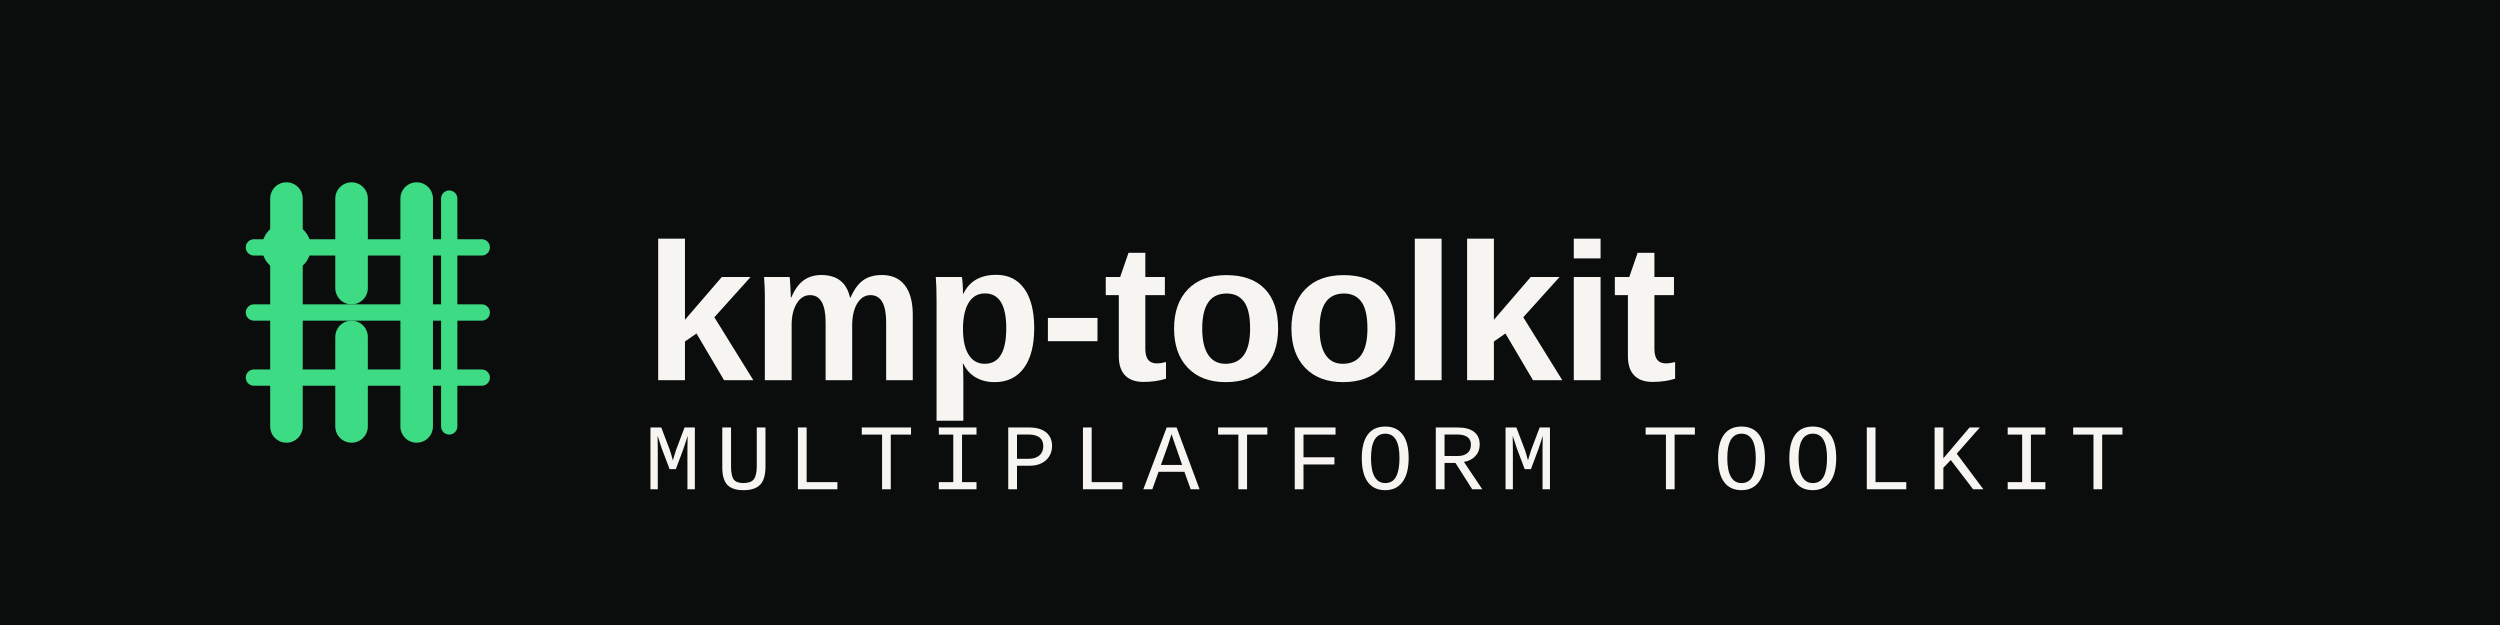
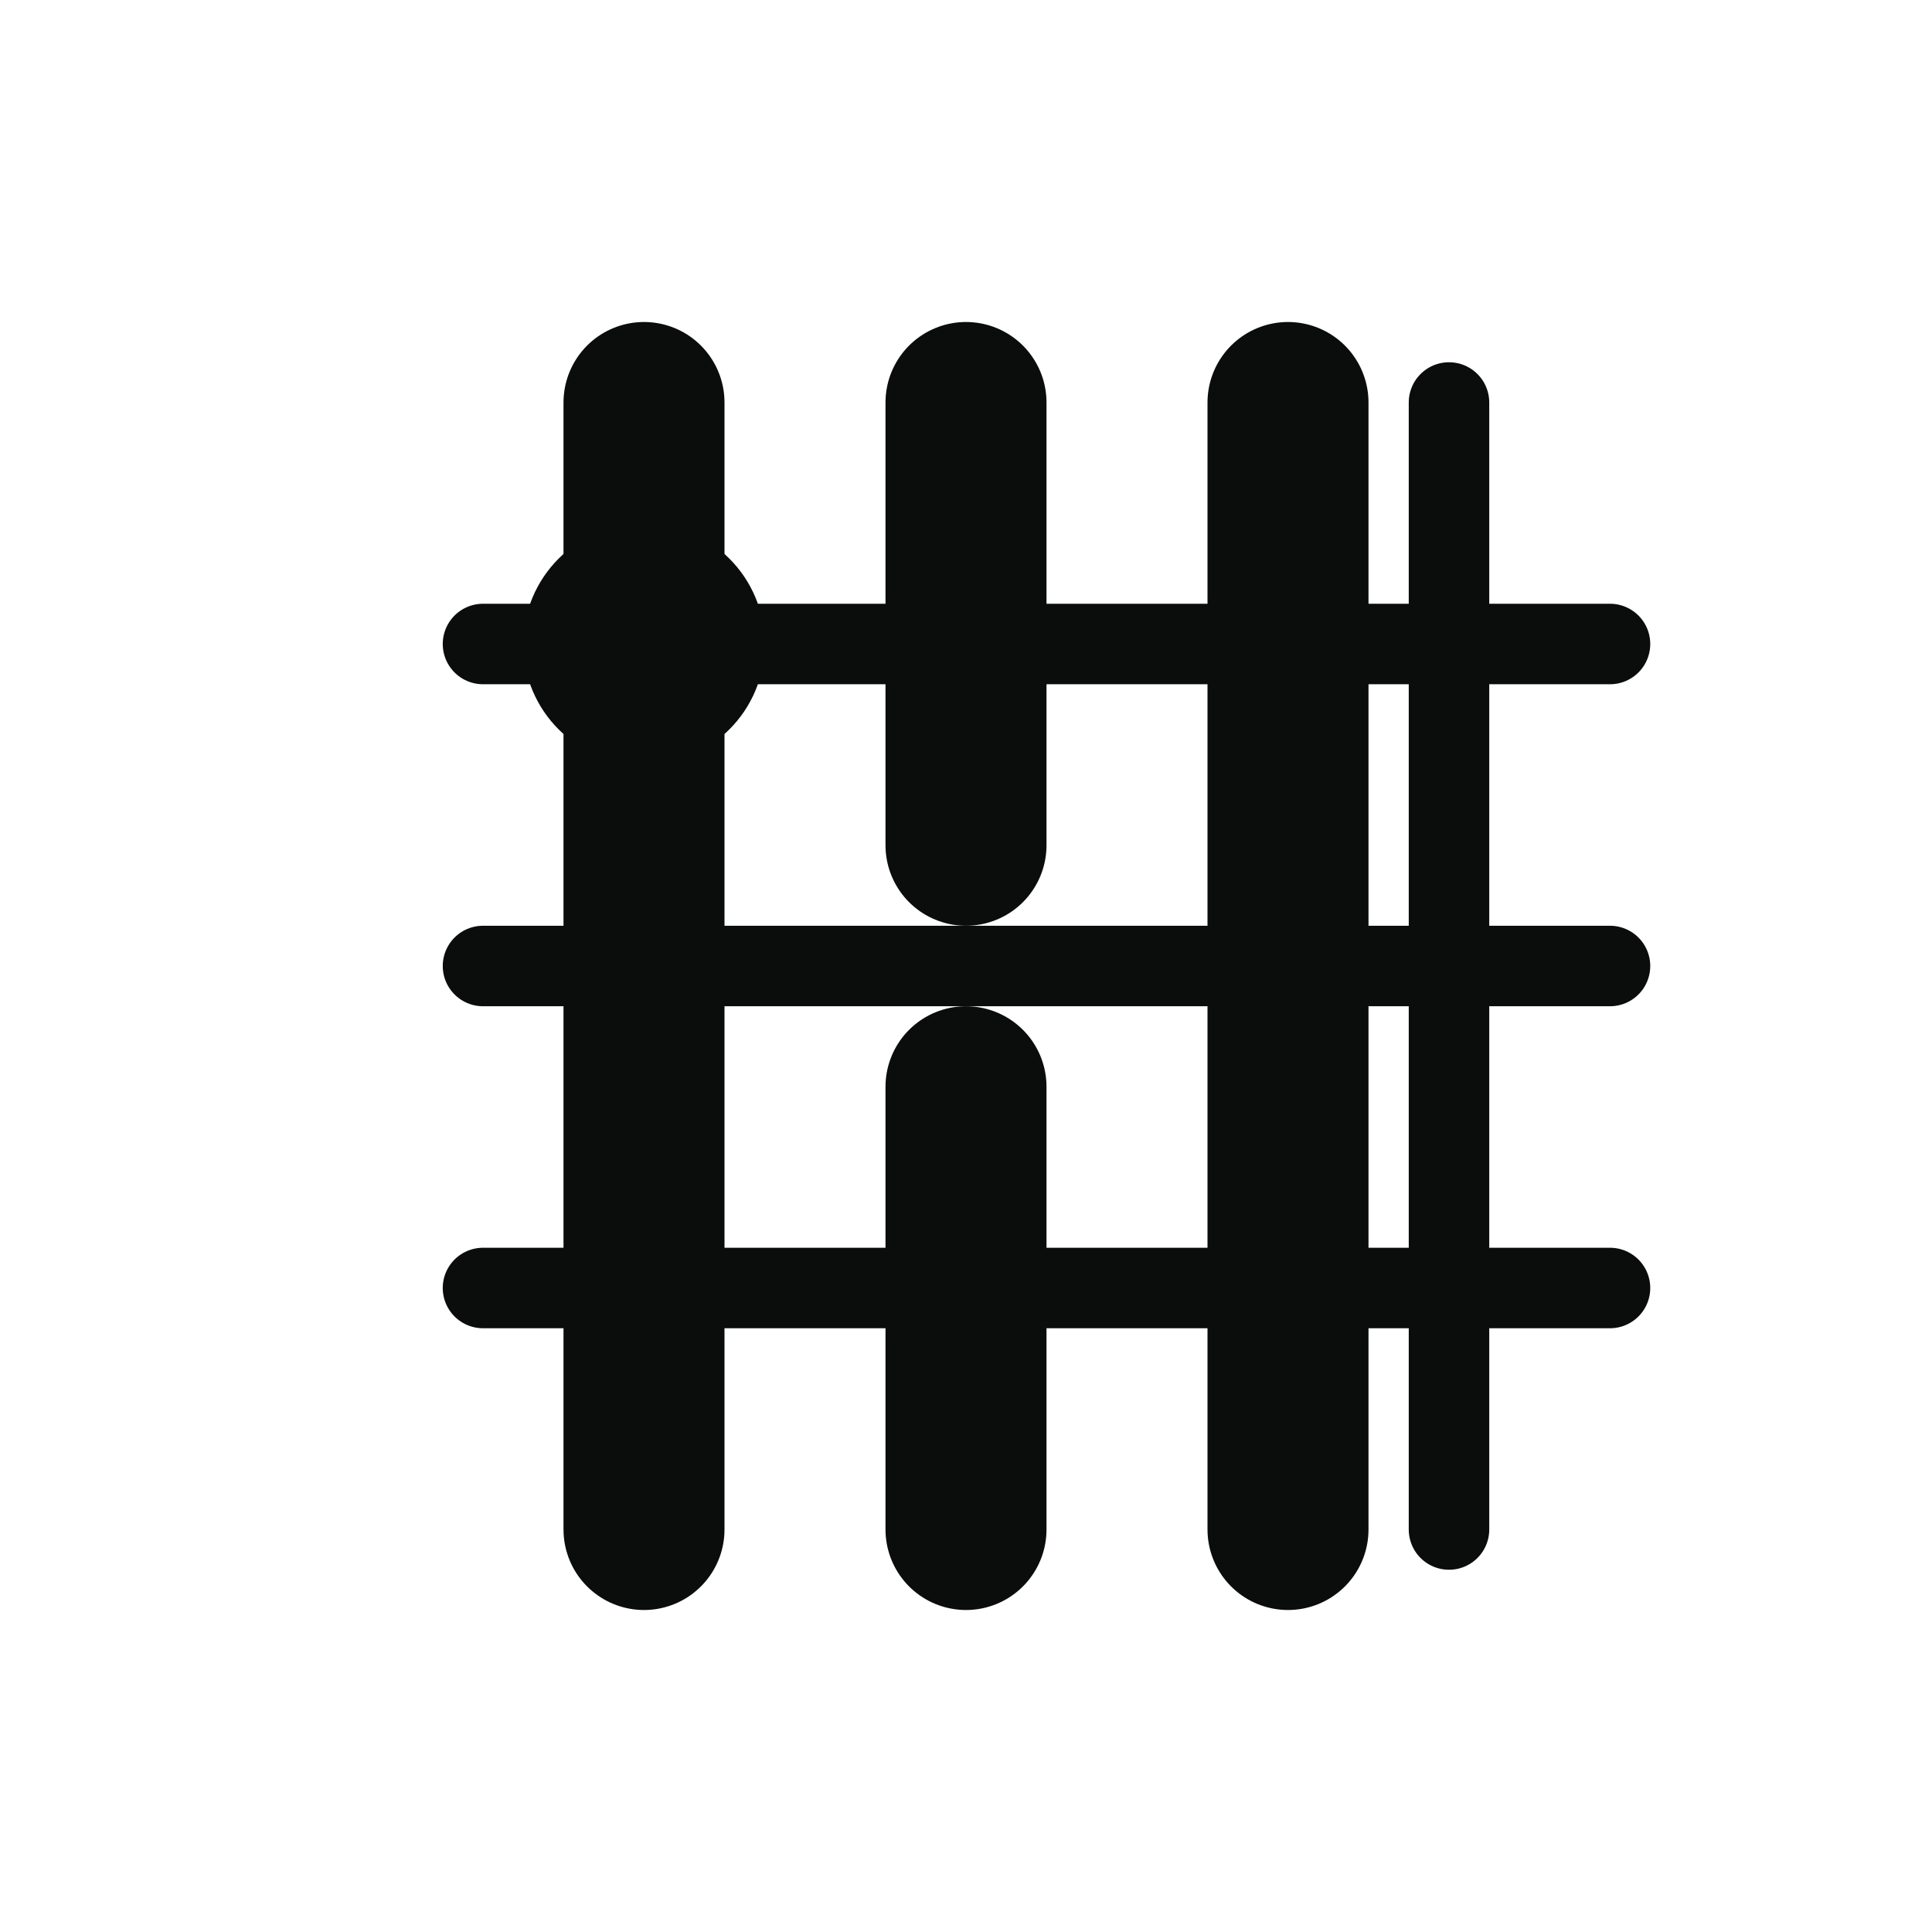
- <svg xmlns="http://www.w3.org/2000/svg" viewBox="0 0 1280 320" width="1280" height="320" color="#3DDC84">
-   <rect x="0" y="0" width="1280" height="320" fill="#0A0D0C" />
-   <g transform="translate(80,60) scale(4.166667)">
-     <g fill="none" stroke-linecap="round" stroke-linejoin="round">
-       <line x1="16" y1="10" x2="16" y2="38" stroke="currentColor" stroke-width="4" />
-       <line x1="32" y1="10" x2="32" y2="38" stroke="currentColor" stroke-width="4" />
-       <line x1="24" y1="10" x2="24" y2="21" stroke="currentColor" stroke-width="4" />
-       <line x1="24" y1="27" x2="24" y2="38" stroke="currentColor" stroke-width="4" />
-       <line x1="12" y1="16" x2="40" y2="16" stroke="currentColor" stroke-width="2" />
-       <line x1="12" y1="24" x2="40" y2="24" stroke="currentColor" stroke-width="2" />
-       <line x1="12" y1="32" x2="40" y2="32" stroke="currentColor" stroke-width="2" />
-       <line x1="36" y1="10" x2="36" y2="38" stroke="currentColor" stroke-width="2" />
-       <circle cx="16" cy="16" r="3" fill="currentColor" />
-     </g>
+ <svg xmlns="http://www.w3.org/2000/svg" viewBox="0 0 48 48" width="256" height="256" color="#0A0D0C">
+   <g fill="none" stroke-linecap="round" stroke-linejoin="round">
+     <line x1="16" y1="10" x2="16" y2="38" stroke="currentColor" stroke-width="4" />
+     <line x1="32" y1="10" x2="32" y2="38" stroke="currentColor" stroke-width="4" />
+     <line x1="24" y1="10" x2="24" y2="21" stroke="currentColor" stroke-width="4" />
+     <line x1="24" y1="27" x2="24" y2="38" stroke="currentColor" stroke-width="4" />
+     <line x1="12" y1="16" x2="40" y2="16" stroke="currentColor" stroke-width="2" />
+     <line x1="12" y1="24" x2="40" y2="24" stroke="currentColor" stroke-width="2" />
+     <line x1="12" y1="32" x2="40" y2="32" stroke="currentColor" stroke-width="2" />
+     <line x1="36" y1="10" x2="36" y2="38" stroke="currentColor" stroke-width="2" />
+     <circle cx="16" cy="16" r="3" fill="currentColor" />
  </g>
-   <text x="330" y="160" font-family="'Space Grotesk', 'Helvetica Neue', Arial, sans-serif" font-weight="600" font-size="100" letter-spacing="-1.00" fill="#F7F5F1" dominant-baseline="central">kmp-toolkit</text>
-   <text x="330" y="250.5" font-family="'JetBrains Mono', 'Courier New', monospace" font-size="48" letter-spacing="0.16em" fill="#F7F5F1">MULTIPLATFORM TOOLKIT</text>
</svg>
